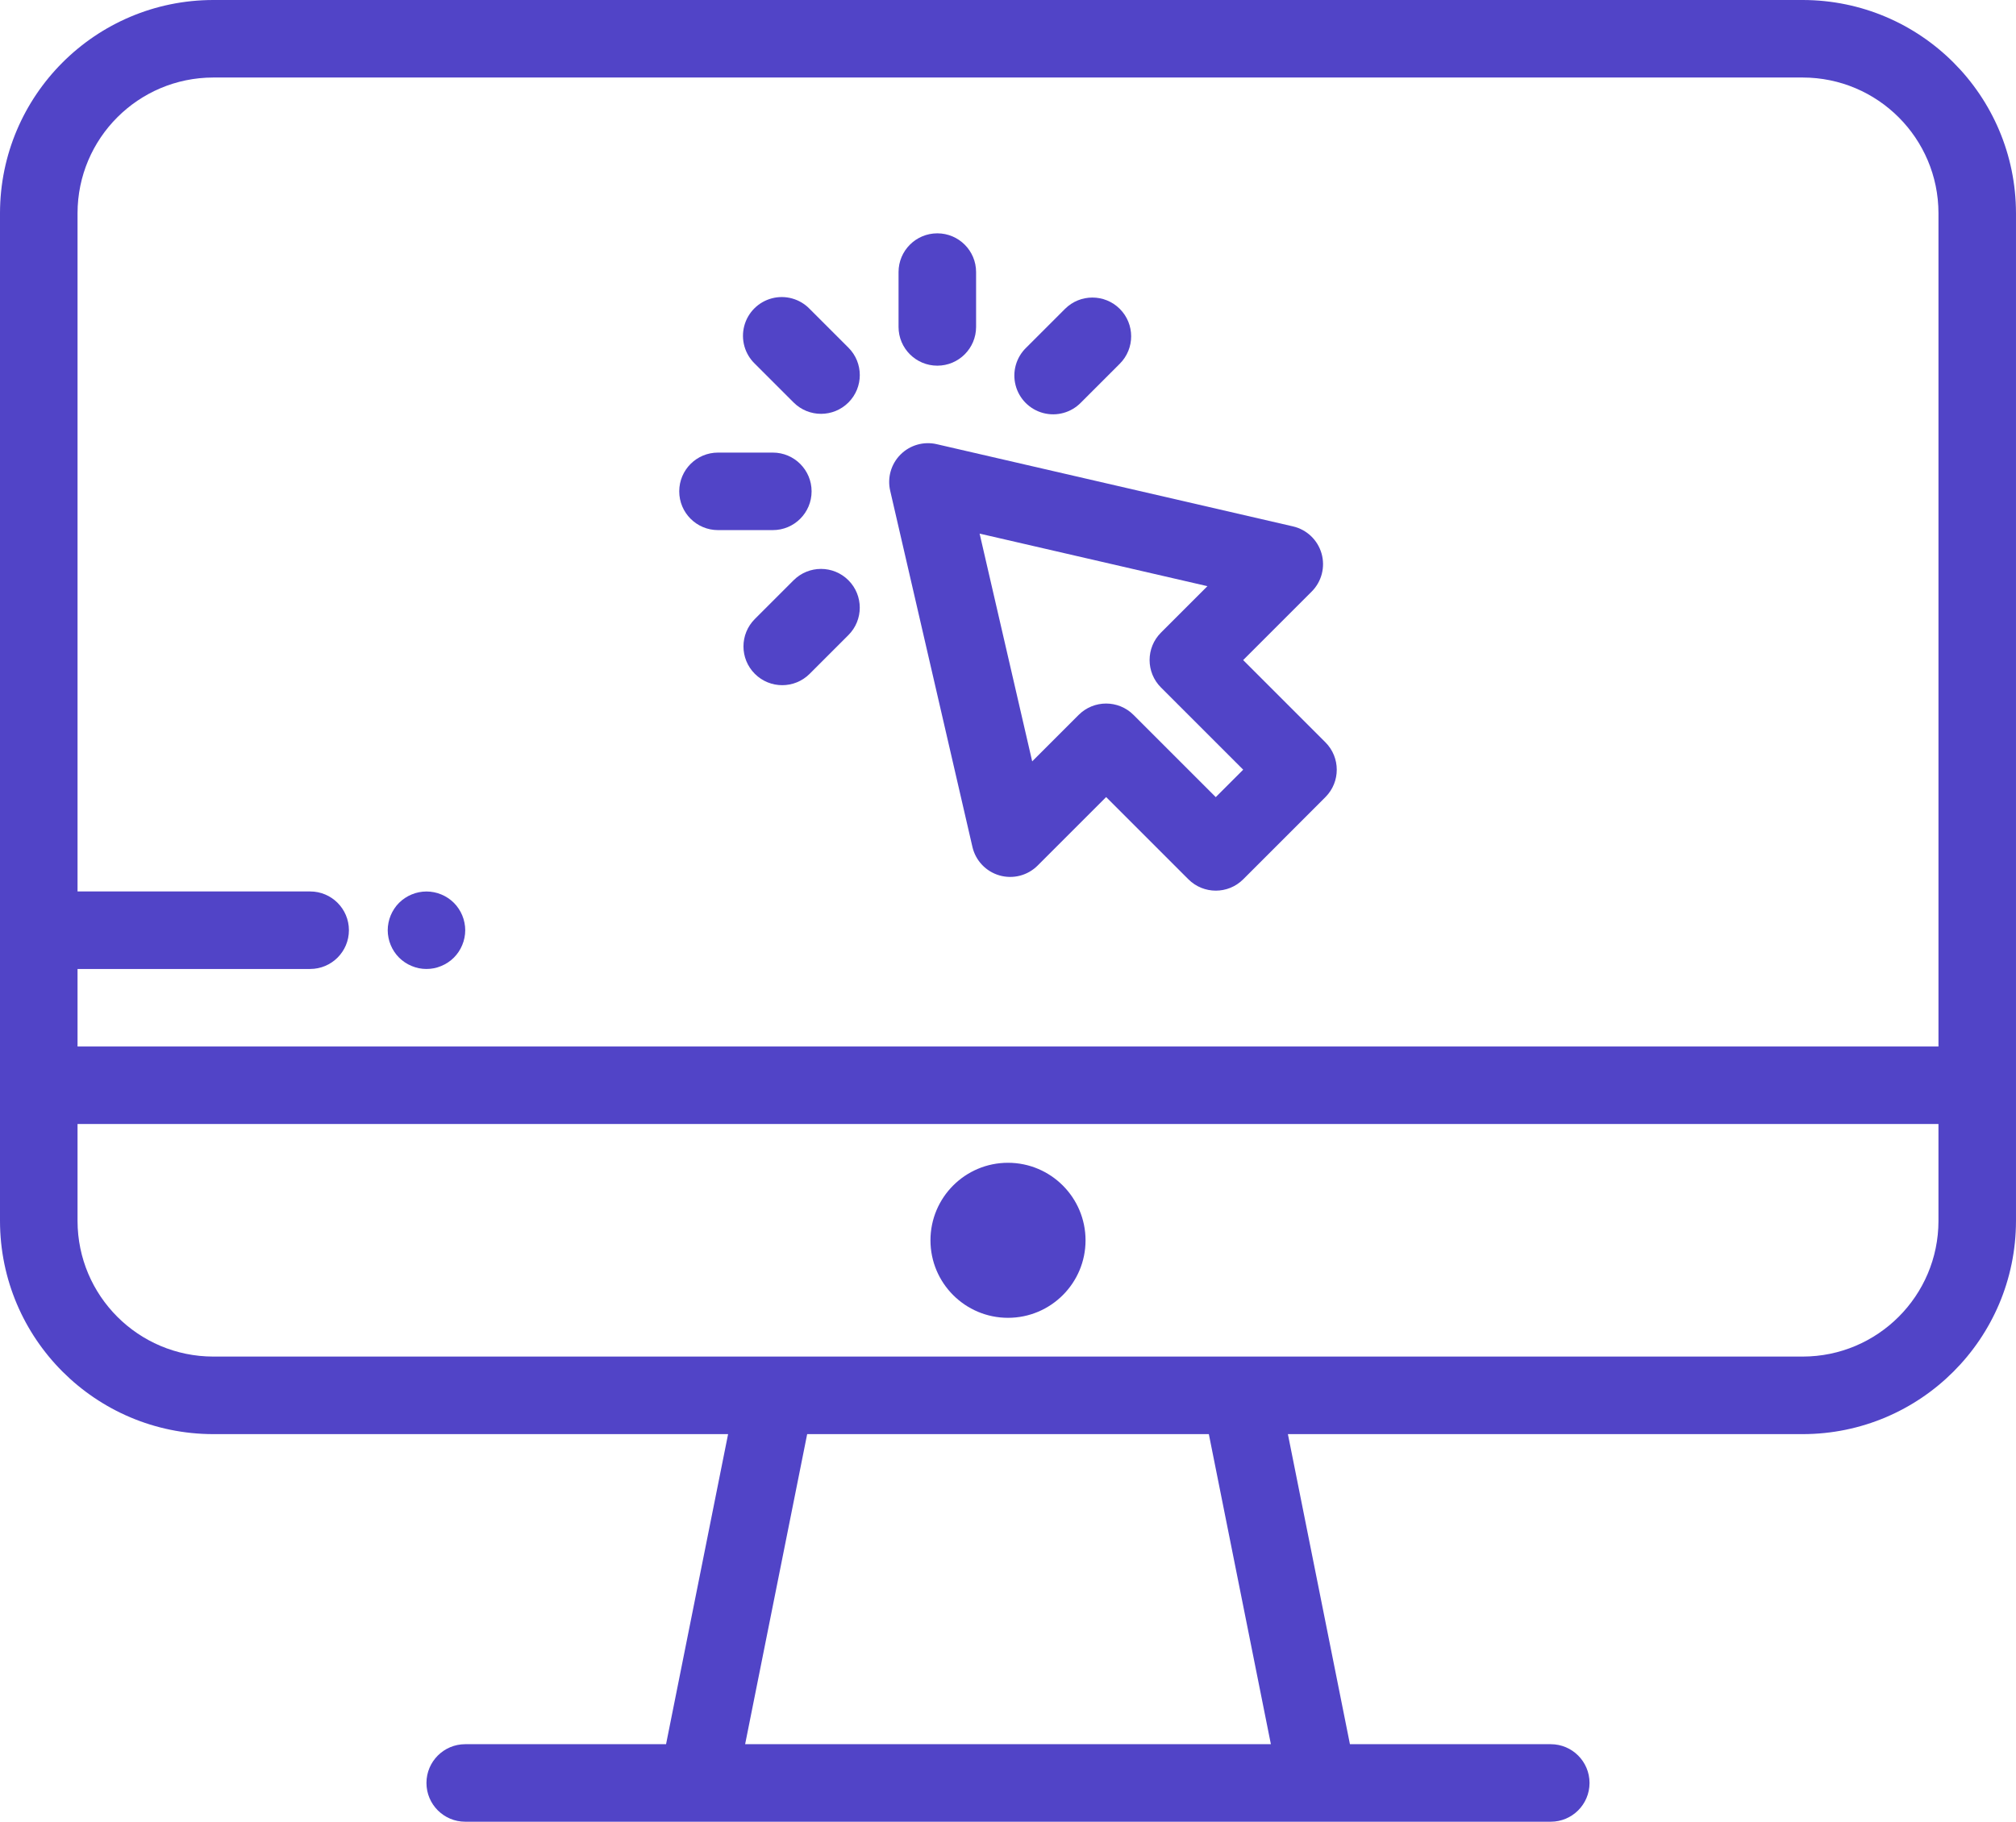
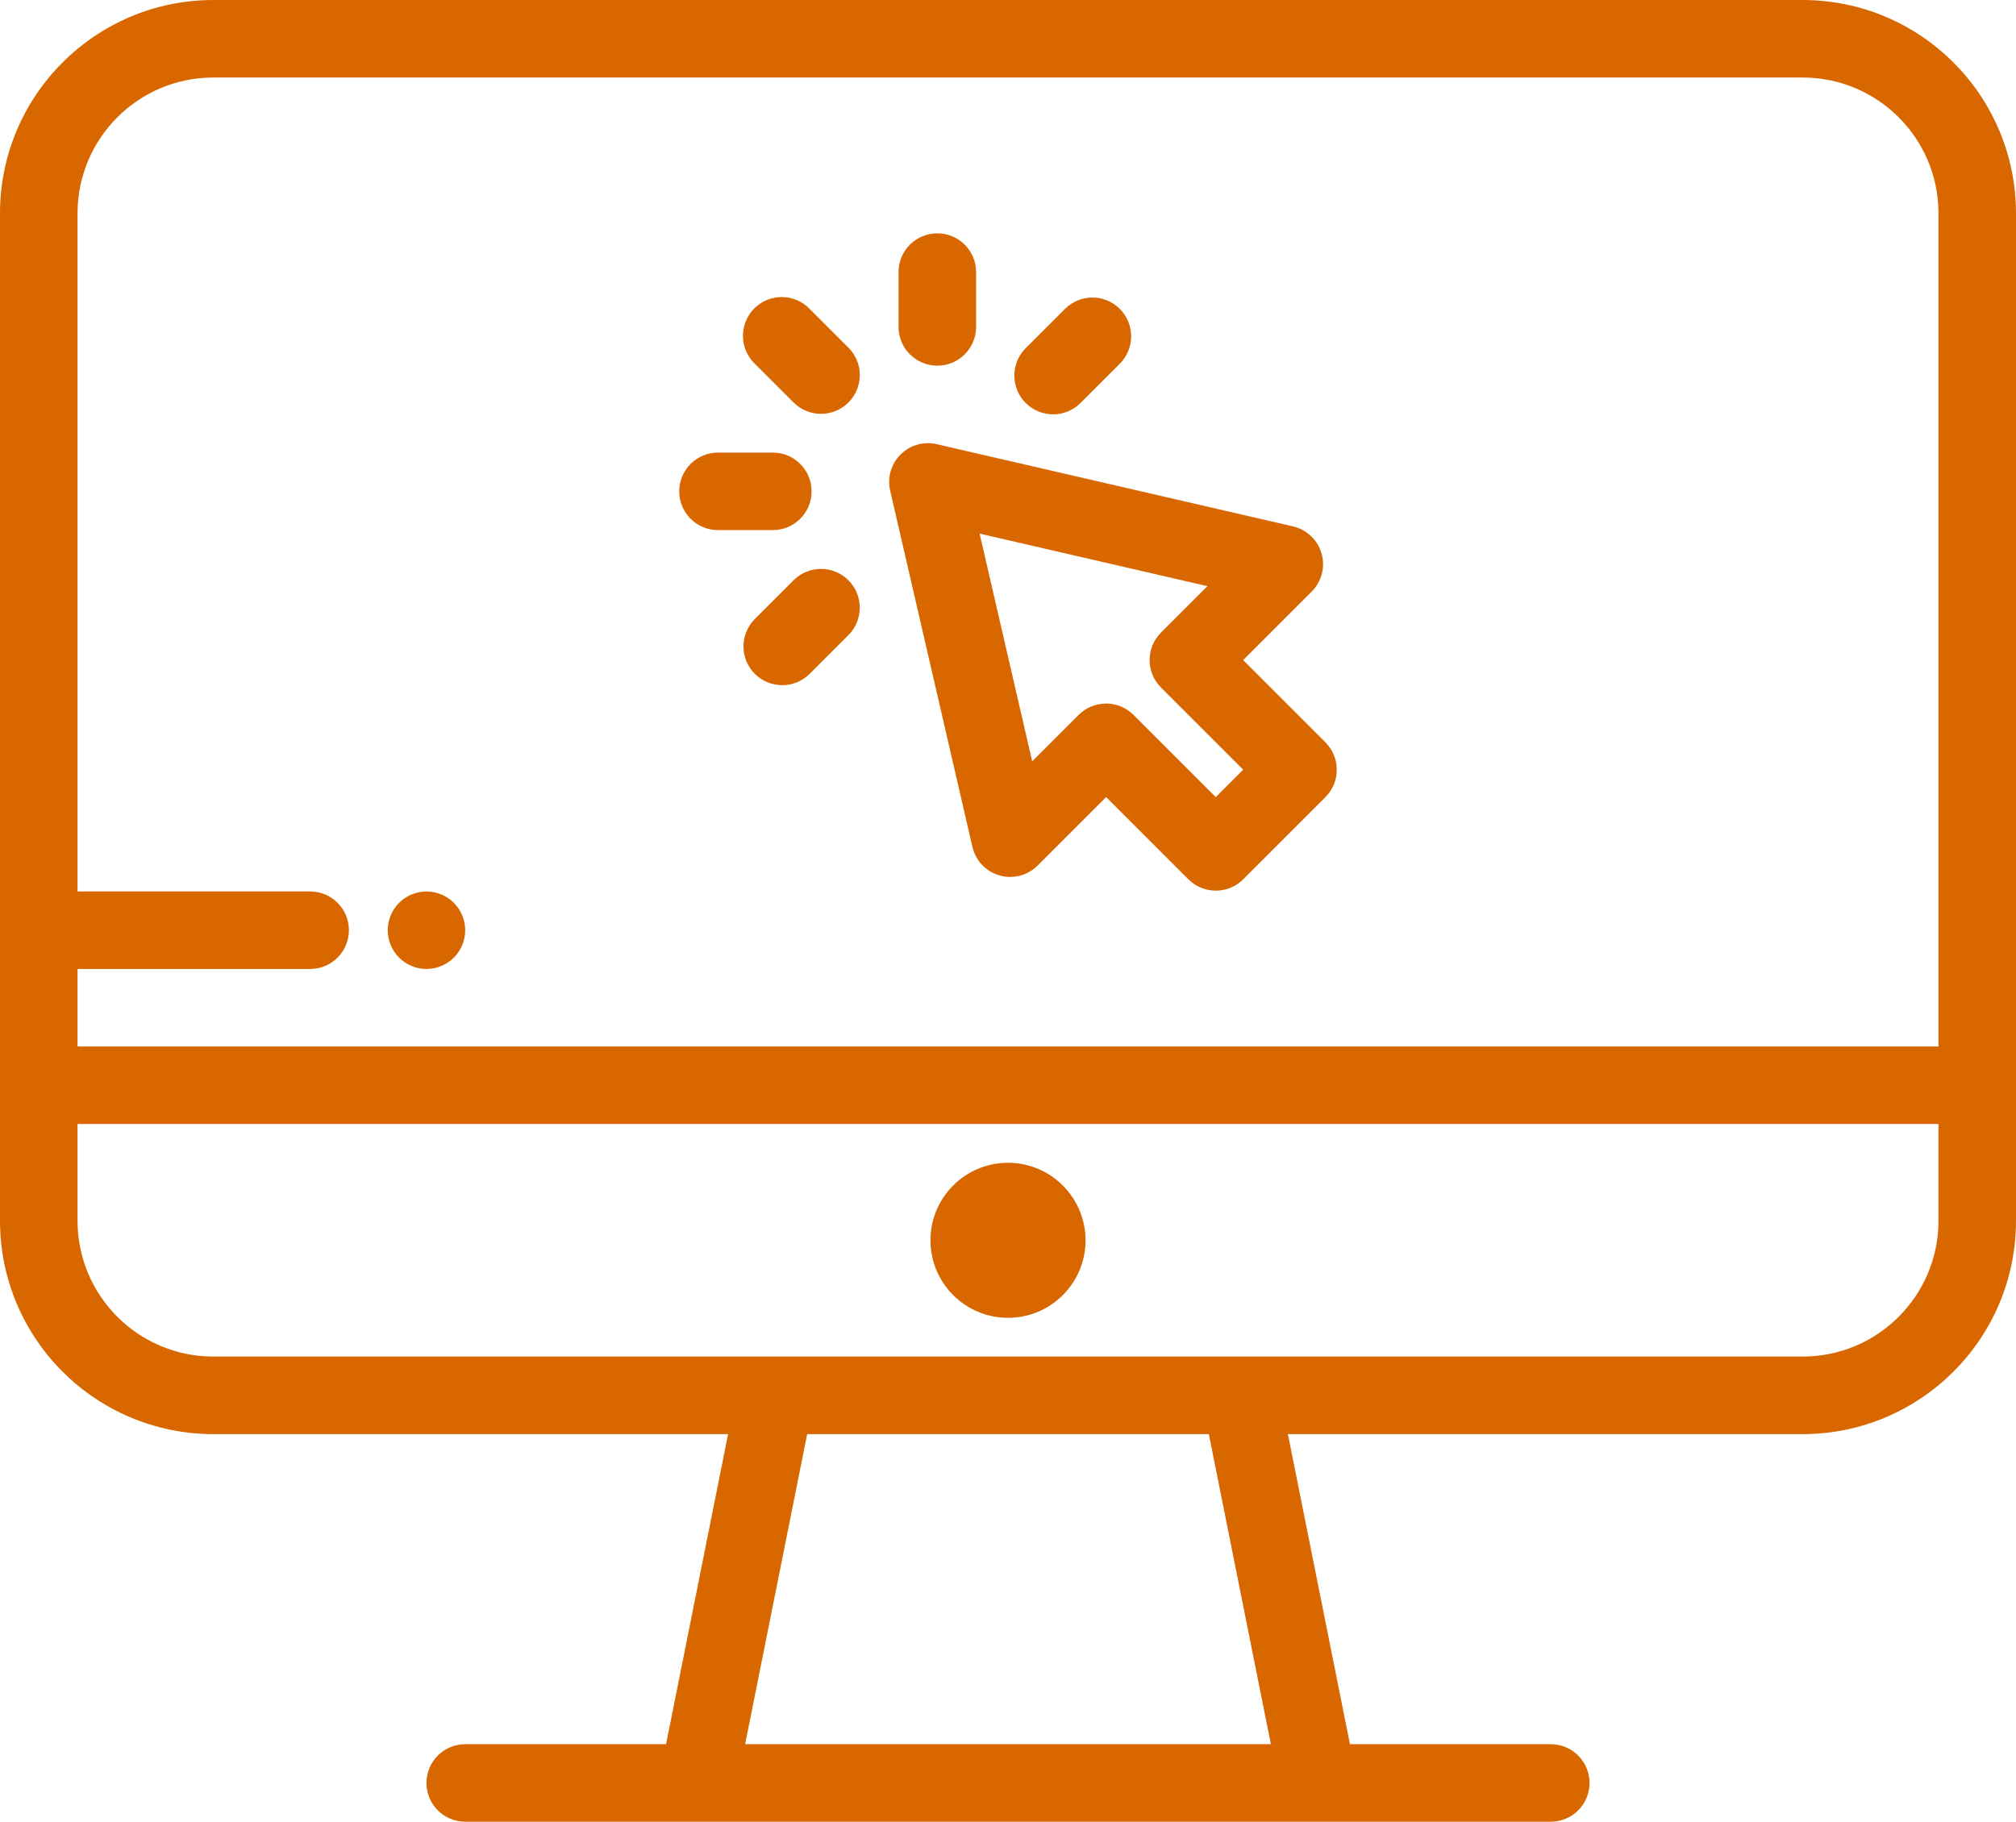
<svg xmlns="http://www.w3.org/2000/svg" width="172.559" height="155.967" viewBox="0 0 172.559 155.967">
  <g id="pc" transform="translate(0 -24.615)">
    <g id="Group_1056" data-name="Group 1056" transform="translate(0 24.615)">
      <g id="Group_1055" data-name="Group 1055">
-         <path id="Path_828" data-name="Path 828" d="M154.308,24.615H18.251A18.272,18.272,0,0,0,0,42.866v86.28A18.272,18.272,0,0,0,18.251,147.4h44.07l-5.31,26.547H39.821a3.318,3.318,0,1,0,0,6.637h92.916a3.318,3.318,0,1,0,0-6.637h-17.19l-5.31-26.547h44.07a18.272,18.272,0,0,0,18.251-18.251V42.866A18.272,18.272,0,0,0,154.308,24.615ZM63.78,173.945l5.31-26.547h34.38l5.31,26.547h-45Zm102.143-44.8a11.628,11.628,0,0,1-11.615,11.615H18.251A11.628,11.628,0,0,1,6.637,129.146v-8.3H165.922v8.3Zm0-14.933H6.637v-6.637H26.547a3.318,3.318,0,0,0,0-6.637H6.637V42.866A11.628,11.628,0,0,1,18.251,31.252H154.308a11.628,11.628,0,0,1,11.615,11.615v71.347Z" transform="translate(0 -24.615)" fill="#5144c7" />
+         <path id="Path_828" style="fill: rgb(217, 103, 0);" data-name="Path 828" d="M154.308,24.615H18.251A18.272,18.272,0,0,0,0,42.866v86.28A18.272,18.272,0,0,0,18.251,147.4h44.07l-5.31,26.547H39.821a3.318,3.318,0,1,0,0,6.637h92.916a3.318,3.318,0,1,0,0-6.637h-17.19l-5.31-26.547h44.07a18.272,18.272,0,0,0,18.251-18.251V42.866A18.272,18.272,0,0,0,154.308,24.615ZM63.78,173.945l5.31-26.547h34.38l5.31,26.547h-45Zm102.143-44.8a11.628,11.628,0,0,1-11.615,11.615H18.251A11.628,11.628,0,0,1,6.637,129.146v-8.3H165.922v8.3Zm0-14.933H6.637v-6.637H26.547a3.318,3.318,0,0,0,0-6.637H6.637V42.866A11.628,11.628,0,0,1,18.251,31.252H154.308a11.628,11.628,0,0,1,11.615,11.615v71.347Z" transform="translate(0 -24.615)" fill="#5144c7" />
      </g>
    </g>
    <g id="Group_1058" data-name="Group 1058" transform="translate(79.643 124.168)">
      <g id="Group_1057" data-name="Group 1057">
-         <path id="Path_829" data-name="Path 829" d="M242.945,320a6.637,6.637,0,1,0,6.637,6.637A6.644,6.644,0,0,0,242.945,320Z" transform="translate(-236.308 -320)" fill="#5144c7" />
+         <path id="Path_829" style="fill: rgb(217, 103, 0);" data-name="Path 829" d="M242.945,320a6.637,6.637,0,1,0,6.637,6.637A6.644,6.644,0,0,0,242.945,320Z" transform="translate(-236.308 -320)" fill="#5144c7" />
      </g>
    </g>
    <g id="Group_1060" data-name="Group 1060" transform="translate(76.105 62.559)">
      <g id="Group_1059" data-name="Group 1059">
-         <path id="Path_830" data-name="Path 830" d="M263.154,162.808l-7.04-7.04,5.866-5.866a3.319,3.319,0,0,0-1.6-5.58l-30.5-7.04a3.319,3.319,0,0,0-3.98,3.98l7.04,30.5a3.319,3.319,0,0,0,5.58,1.6l5.866-5.866,7.04,7.04a3.318,3.318,0,0,0,4.693,0l7.04-7.04A3.319,3.319,0,0,0,263.154,162.808Zm-9.386,4.693-7.04-7.04a3.318,3.318,0,0,0-4.693,0l-3.979,3.979-4.5-19.5,19.5,4.5-3.979,3.979a3.319,3.319,0,0,0,0,4.693l7.04,7.04Z" transform="translate(-225.811 -137.198)" fill="#5144c7" />
+         <path id="Path_830" style="fill: rgb(217, 103, 0);" data-name="Path 830" d="M263.154,162.808l-7.04-7.04,5.866-5.866a3.319,3.319,0,0,0-1.6-5.58l-30.5-7.04a3.319,3.319,0,0,0-3.98,3.98l7.04,30.5a3.319,3.319,0,0,0,5.58,1.6l5.866-5.866,7.04,7.04a3.318,3.318,0,0,0,4.693,0l7.04-7.04A3.319,3.319,0,0,0,263.154,162.808Zm-9.386,4.693-7.04-7.04a3.318,3.318,0,0,0-4.693,0l-3.979,3.979-4.5-19.5,19.5,4.5-3.979,3.979a3.319,3.319,0,0,0,0,4.693l7.04,7.04Z" transform="translate(-225.811 -137.198)" fill="#5144c7" />
      </g>
    </g>
    <g id="Group_1062" data-name="Group 1062" transform="translate(63.637 50.09)">
      <g id="Group_1061" data-name="Group 1061">
-         <path id="Path_831" data-name="Path 831" d="M197.8,104.492l-3.318-3.318a3.319,3.319,0,1,0-4.693,4.693l3.319,3.318a3.318,3.318,0,1,0,4.693-4.693Z" transform="translate(-188.816 -100.201)" fill="#5144c7" />
+         <path id="Path_831" style="fill: rgb(217, 103, 0);" data-name="Path 831" d="M197.8,104.492l-3.318-3.318a3.319,3.319,0,1,0-4.693,4.693l3.319,3.318a3.318,3.318,0,1,0,4.693-4.693Z" transform="translate(-188.816 -100.201)" fill="#5144c7" />
      </g>
    </g>
    <g id="Group_1064" data-name="Group 1064" transform="translate(58.139 63.364)">
      <g id="Group_1063" data-name="Group 1063">
-         <path id="Path_832" data-name="Path 832" d="M180.515,139.587h-4.693a3.318,3.318,0,0,0,0,6.637h4.693a3.318,3.318,0,0,0,0-6.637Z" transform="translate(-172.504 -139.587)" fill="#5144c7" />
+         <path id="Path_832" style="fill: rgb(217, 103, 0);" data-name="Path 832" d="M180.515,139.587h-4.693a3.318,3.318,0,0,0,0,6.637h4.693a3.318,3.318,0,0,0,0-6.637Z" transform="translate(-172.504 -139.587)" fill="#5144c7" />
      </g>
    </g>
    <g id="Group_1066" data-name="Group 1066" transform="translate(63.637 73.319)">
      <g id="Group_1065" data-name="Group 1065" transform="translate(0 0)">
-         <path id="Path_833" data-name="Path 833" d="M197.8,170.1a3.318,3.318,0,0,0-4.693,0l-3.318,3.318a3.318,3.318,0,1,0,4.693,4.693l3.318-3.318A3.319,3.319,0,0,0,197.8,170.1Z" transform="translate(-188.817 -169.124)" fill="#5144c7" />
+         <path id="Path_833" style="fill: rgb(217, 103, 0);" data-name="Path 833" d="M197.8,170.1a3.318,3.318,0,0,0-4.693,0l-3.318,3.318a3.318,3.318,0,1,0,4.693,4.693l3.318-3.318A3.319,3.319,0,0,0,197.8,170.1Z" transform="translate(-188.817 -169.124)" fill="#5144c7" />
      </g>
    </g>
    <g id="Group_1068" data-name="Group 1068" transform="translate(86.866 50.09)">
      <g id="Group_1067" data-name="Group 1067">
-         <path id="Path_834" data-name="Path 834" d="M266.724,101.173a3.319,3.319,0,0,0-4.693,0l-3.318,3.318a3.319,3.319,0,1,0,4.693,4.693l3.318-3.318A3.319,3.319,0,0,0,266.724,101.173Z" transform="translate(-257.74 -100.201)" fill="#5144c7" />
+         <path id="Path_834" style="fill: rgb(217, 103, 0);" data-name="Path 834" d="M266.724,101.173a3.319,3.319,0,0,0-4.693,0l-3.318,3.318a3.319,3.319,0,1,0,4.693,4.693l3.318-3.318A3.319,3.319,0,0,0,266.724,101.173Z" transform="translate(-257.74 -100.201)" fill="#5144c7" />
      </g>
    </g>
    <g id="Group_1070" data-name="Group 1070" transform="translate(76.911 44.592)">
      <g id="Group_1069" data-name="Group 1069">
-         <path id="Path_835" data-name="Path 835" d="M231.521,83.888a3.318,3.318,0,0,0-3.318,3.318V91.9a3.318,3.318,0,1,0,6.637,0V87.206A3.318,3.318,0,0,0,231.521,83.888Z" transform="translate(-228.203 -83.888)" fill="#5144c7" />
+         <path id="Path_835" style="fill: rgb(217, 103, 0);" data-name="Path 835" d="M231.521,83.888a3.318,3.318,0,0,0-3.318,3.318V91.9a3.318,3.318,0,1,0,6.637,0V87.206A3.318,3.318,0,0,0,231.521,83.888Z" transform="translate(-228.203 -83.888)" fill="#5144c7" />
      </g>
    </g>
    <g id="Group_1072" data-name="Group 1072" transform="translate(33.185 100.941)">
      <g id="Group_1071" data-name="Group 1071" transform="translate(0 0)">
-         <path id="Path_836" data-name="Path 836" d="M105.032,253.751a3.218,3.218,0,0,0-.189-.624,3.353,3.353,0,0,0-.305-.571,3.223,3.223,0,0,0-.916-.916,3.292,3.292,0,0,0-.574-.305,3.118,3.118,0,0,0-.62-.189,3.268,3.268,0,0,0-1.294,0,3.118,3.118,0,0,0-.62.189,3.246,3.246,0,0,0-.574.305,3.223,3.223,0,0,0-.916.916,3.377,3.377,0,0,0-.305.571,3.219,3.219,0,0,0-.189.624,3.186,3.186,0,0,0,0,1.294,3.118,3.118,0,0,0,.189.62,3.246,3.246,0,0,0,.305.574,3.223,3.223,0,0,0,.916.916,3.293,3.293,0,0,0,.574.305,3.365,3.365,0,0,0,.62.192,3.352,3.352,0,0,0,1.294,0,3.365,3.365,0,0,0,.62-.192,3.248,3.248,0,0,0,.574-.305,3.223,3.223,0,0,0,.916-.916,3.291,3.291,0,0,0,.305-.574,3.117,3.117,0,0,0,.189-.62,3.186,3.186,0,0,0,0-1.294Z" transform="translate(-98.462 -251.081)" fill="#5144c7" />
+         <path id="Path_836" style="fill: rgb(217, 103, 0);" data-name="Path 836" d="M105.032,253.751a3.218,3.218,0,0,0-.189-.624,3.353,3.353,0,0,0-.305-.571,3.223,3.223,0,0,0-.916-.916,3.292,3.292,0,0,0-.574-.305,3.118,3.118,0,0,0-.62-.189,3.268,3.268,0,0,0-1.294,0,3.118,3.118,0,0,0-.62.189,3.246,3.246,0,0,0-.574.305,3.223,3.223,0,0,0-.916.916,3.377,3.377,0,0,0-.305.571,3.219,3.219,0,0,0-.189.624,3.186,3.186,0,0,0,0,1.294,3.118,3.118,0,0,0,.189.62,3.246,3.246,0,0,0,.305.574,3.223,3.223,0,0,0,.916.916,3.293,3.293,0,0,0,.574.305,3.365,3.365,0,0,0,.62.192,3.352,3.352,0,0,0,1.294,0,3.365,3.365,0,0,0,.62-.192,3.248,3.248,0,0,0,.574-.305,3.223,3.223,0,0,0,.916-.916,3.291,3.291,0,0,0,.305-.574,3.117,3.117,0,0,0,.189-.62,3.186,3.186,0,0,0,0-1.294Z" transform="translate(-98.462 -251.081)" fill="#5144c7" />
      </g>
    </g>
  </g>
</svg>
